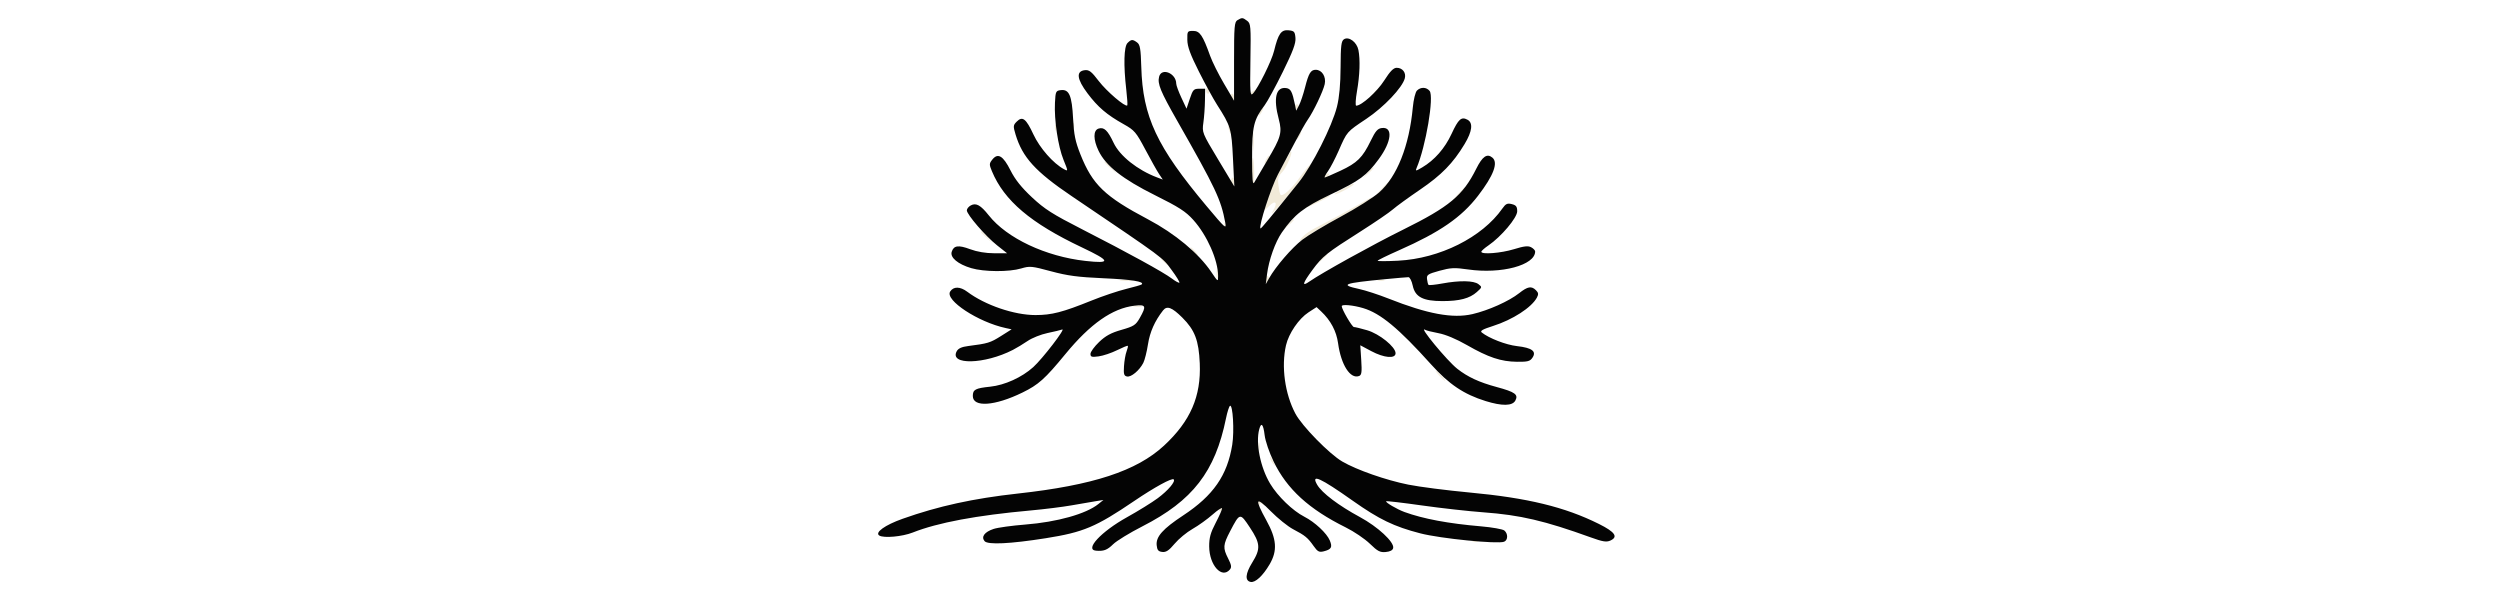
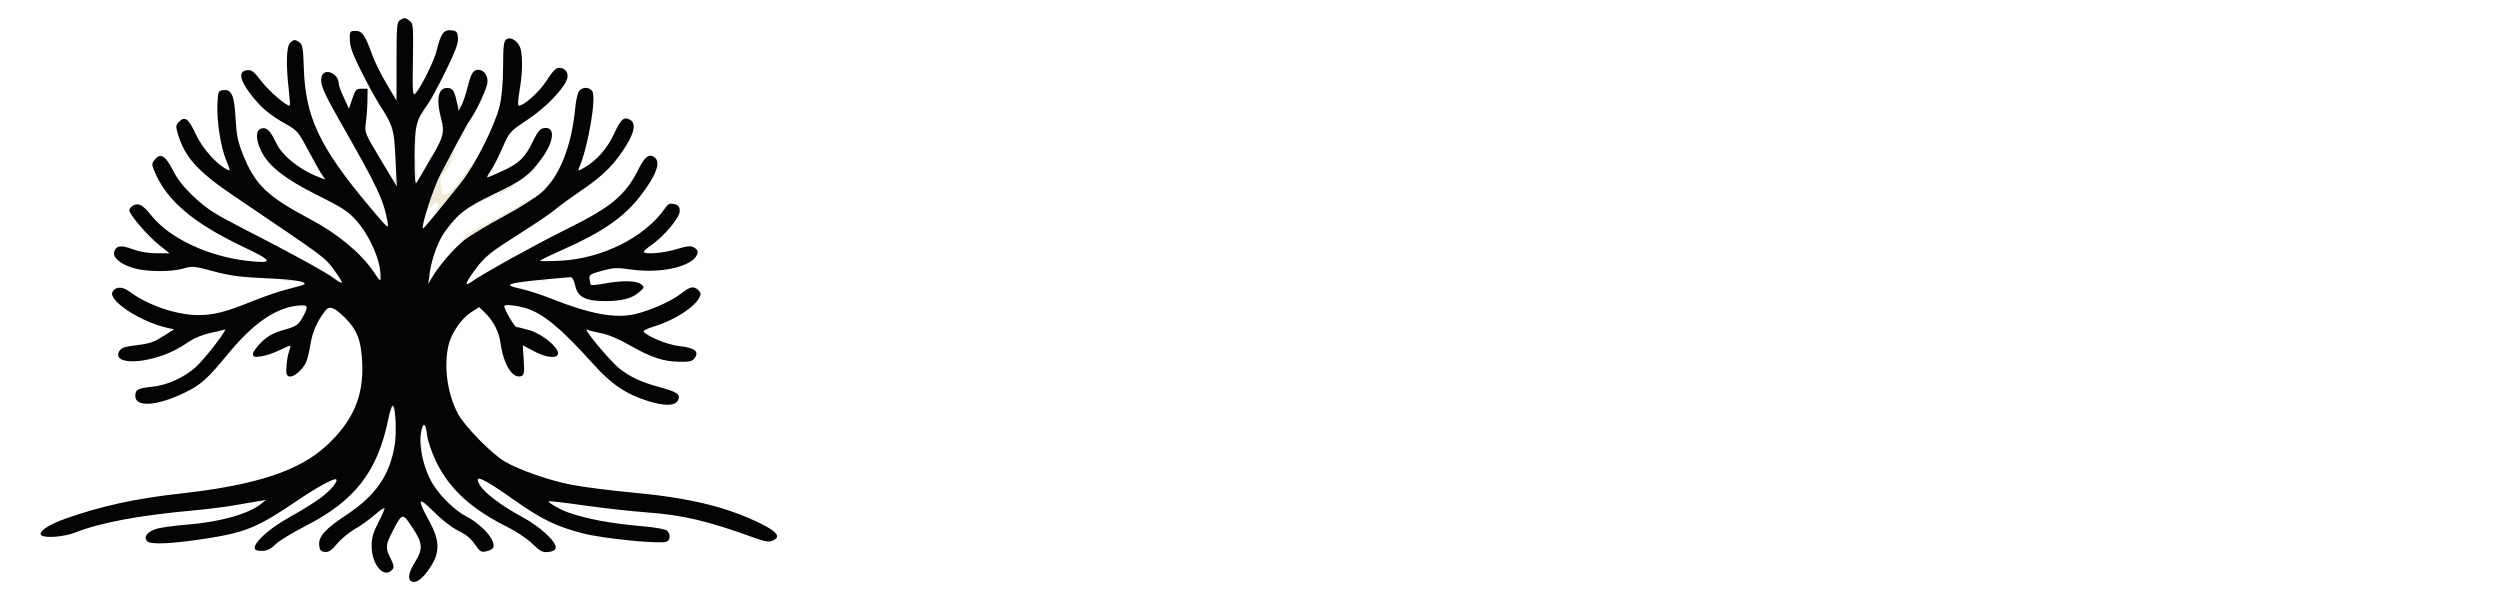
- <svg xmlns="http://www.w3.org/2000/svg" width="768" height="185" viewBox="0 0 384 302" version="1.1">
+ <svg xmlns="http://www.w3.org/2000/svg" width="768" height="185" viewBox="420 0 384 302" version="1.1">
  <path d="M 170 45.500 C 170 46.325, 170.436 47, 170.969 47 C 171.501 47, 171.678 46.325, 171.362 45.500 C 171.045 44.675, 170.609 44, 170.393 44 C 170.177 44, 170 44.675, 170 45.500 M 253.924 46.750 L 251.500 49.500 254.250 47.076 C 255.762 45.742, 257 44.505, 257 44.326 C 257 43.541, 256.190 44.180, 253.924 46.750 M 193.029 45.961 C 192.220 46.473, 191.818 47.152, 192.136 47.470 C 192.455 47.788, 193.284 47.362, 193.980 46.524 C 195.423 44.786, 195.146 44.622, 193.029 45.961 M 182.638 48.500 C 182.955 49.325, 183.391 50, 183.607 50 C 183.823 50, 184 49.325, 184 48.500 C 184 47.675, 183.564 47, 183.031 47 C 182.499 47, 182.322 47.675, 182.638 48.500 M 214.702 53.667 C 214.984 54.400, 215.343 55, 215.500 55 C 215.657 55, 216.016 54.400, 216.298 53.667 C 216.579 52.933, 216.220 52.333, 215.500 52.333 C 214.780 52.333, 214.421 52.933, 214.702 53.667 M 197 56 C 196.411 57.100, 196.155 58, 196.430 58 C 196.705 58, 197.411 57.100, 198 56 C 198.589 54.900, 198.845 54, 198.570 54 C 198.295 54, 197.589 54.900, 197 56 M 103.158 63 C 103.158 64.375, 103.385 64.938, 103.662 64.250 C 103.940 63.563, 103.940 62.438, 103.662 61.750 C 103.385 61.063, 103.158 61.625, 103.158 63 M 94.158 64 C 94.158 65.375, 94.385 65.938, 94.662 65.250 C 94.940 64.563, 94.940 63.438, 94.662 62.750 C 94.385 62.063, 94.158 62.625, 94.158 64 M 181.086 63.500 C 181.190 65.394, 182.856 68.584, 182.914 67 C 182.945 66.175, 182.533 64.825, 182 64 C 181.467 63.175, 181.055 62.950, 181.086 63.500 M 193.336 71 C 193.336 75.125, 193.513 76.813, 193.728 74.750 C 193.944 72.688, 193.944 69.313, 193.728 67.250 C 193.513 65.188, 193.336 66.875, 193.336 71 M 216 68 C 215.411 69.100, 215.155 70, 215.430 70 C 215.705 70, 216.411 69.100, 217 68 C 217.589 66.900, 217.845 66, 217.570 66 C 217.295 66, 216.589 66.900, 216 68 M 208.702 82.250 C 204.867 89.158, 201.570 96.296, 200.619 99.750 C 200.279 100.987, 199.740 102.914, 199.422 104.032 C 198.931 105.762, 199.255 105.654, 201.599 103.311 C 204.854 100.055, 206.073 101.625, 203.517 105.782 C 199.720 111.955, 217.008 91.632, 221.588 84.539 C 224.987 79.275, 221.211 82.882, 216.921 88.997 C 212.974 94.624, 208.412 98.745, 207.329 97.662 C 207.056 97.389, 206.582 95.305, 206.277 93.032 C 205.810 89.544, 206.121 88.477, 208.268 86.199 C 210.361 83.980, 213.676 76, 212.505 76 C 212.322 76, 210.611 78.813, 208.702 82.250 M 200 80 C 199.411 81.100, 199.155 82, 199.430 82 C 199.705 82, 200.411 81.100, 201 80 C 201.589 78.900, 201.845 78, 201.570 78 C 201.295 78, 200.589 78.900, 200 80 M 193 86 C 193 90.033, 193.299 93.034, 193.664 92.669 C 194.375 91.958, 194.174 79.841, 193.439 79.106 C 193.198 78.864, 193 81.967, 193 86 M 119 81.313 C 119 81.485, 120.463 82.948, 122.250 84.563 L 125.500 87.500 122.563 84.250 C 119.825 81.221, 119 80.540, 119 81.313 M 250.924 86.750 L 248.500 89.500 251.250 87.076 C 253.820 84.810, 254.459 84, 253.674 84 C 253.495 84, 252.258 85.237, 250.924 86.750 M 229.500 88 C 229.160 88.550, 229.332 89, 229.882 89 C 230.432 89, 231.160 88.550, 231.500 88 C 231.840 87.450, 231.668 87, 231.118 87 C 230.568 87, 229.840 87.450, 229.500 88 M 182.625 89.798 C 182.354 90.237, 182.545 91.249, 183.051 92.048 C 183.768 93.182, 183.973 93.007, 183.985 91.250 C 184 88.937, 183.492 88.394, 182.625 89.798 M 257.453 95.250 L 253.500 99.500 257.750 95.547 C 260.087 93.373, 262 91.460, 262 91.297 C 262 90.540, 261.129 91.298, 257.453 95.250 M 238 95.076 C 234.975 96.715, 233.568 97.771, 234.873 97.422 C 237.346 96.760, 244 93.100, 244 92.401 C 244 91.822, 244.017 91.814, 238 95.076 M 295.946 97.750 L 292.500 101.500 296.250 98.054 C 298.313 96.158, 300 94.471, 300 94.304 C 300 93.540, 299.154 94.260, 295.946 97.750 M 224.750 101.064 C 221.588 102.696, 219 104.256, 219 104.530 C 219 104.977, 230.900 99.312, 231.917 98.381 C 233.226 97.183, 229.745 98.486, 224.750 101.064 M 245.500 103.127 C 241.650 105.377, 234.675 109.182, 230 111.582 C 221.054 116.174, 219.432 117.282, 217 120.460 C 216.175 121.538, 217.300 121.007, 219.500 119.280 C 221.700 117.552, 229.575 112.904, 237 108.950 C 248.543 102.804, 254.737 98.950, 252.964 99.018 C 252.709 99.027, 249.350 100.877, 245.500 103.127 M 210.924 112.750 L 208.500 115.500 211.250 113.076 C 213.820 110.810, 214.459 110, 213.674 110 C 213.495 110, 212.258 111.237, 210.924 112.750 M 179.158 113 C 179.158 114.375, 179.385 114.938, 179.662 114.250 C 179.940 113.563, 179.940 112.438, 179.662 111.750 C 179.385 111.063, 179.158 111.625, 179.158 113 M 57 116.313 C 57 116.485, 58.462 117.948, 60.250 119.563 L 63.500 122.500 60.563 119.250 C 57.825 116.221, 57 115.540, 57 116.313 M 163.500 126 C 164.495 127.100, 165.535 128, 165.810 128 C 166.085 128, 165.495 127.100, 164.500 126 C 163.505 124.900, 162.465 124, 162.190 124 C 161.915 124, 162.505 124.900, 163.500 126 M 227.437 130.250 L 224.500 133.500 227.750 130.563 C 229.537 128.948, 231 127.485, 231 127.313 C 231 126.540, 230.175 127.221, 227.437 130.250 M 148 130.500 C 149.292 131.875, 150.574 133, 150.849 133 C 151.124 133, 150.292 131.875, 149 130.500 C 147.708 129.125, 146.426 128, 146.151 128 C 145.876 128, 146.708 129.125, 148 130.500 M 175.252 137.500 C 175.263 139.700, 175.468 140.482, 175.707 139.238 C 175.946 137.994, 175.937 136.194, 175.687 135.238 C 175.437 134.282, 175.241 135.300, 175.252 137.500 M 200 139.941 C 200 142.356, 200.556 142.599, 201.349 140.532 C 201.659 139.725, 201.482 138.798, 200.956 138.473 C 200.430 138.148, 200 138.809, 200 139.941 M 127.250 140.716 C 128.762 140.945, 131.238 140.945, 132.750 140.716 C 134.262 140.487, 133.025 140.300, 130 140.300 C 126.975 140.300, 125.737 140.487, 127.250 140.716 M 256.269 140.693 C 257.242 140.947, 258.592 140.930, 259.269 140.656 C 259.946 140.382, 259.150 140.175, 257.500 140.195 C 255.850 140.215, 255.296 140.439, 256.269 140.693 M 133.762 153.707 C 135.006 153.946, 136.806 153.937, 137.762 153.687 C 138.718 153.437, 137.700 153.241, 135.500 153.252 C 133.300 153.263, 132.518 153.468, 133.762 153.707 M 287 188.500 C 288.292 189.875, 289.574 191, 289.849 191 C 290.124 191, 289.292 189.875, 288 188.500 C 286.708 187.125, 285.426 186, 285.151 186 C 284.876 186, 285.708 187.125, 287 188.500 M 196.232 224 C 196.232 225.925, 196.438 226.713, 196.689 225.750 C 196.941 224.787, 196.941 223.213, 196.689 222.250 C 196.438 221.287, 196.232 222.075, 196.232 224 M 202 229.642 C 202 230.179, 202.700 231.491, 203.555 232.559 C 205.022 234.389, 205.042 234.357, 203.920 232 C 202.462 228.939, 202 228.372, 202 229.642 M 196.079 252.250 C 196.122 253.488, 196.391 253.919, 196.676 253.208 C 197.097 252.160, 197.506 252.157, 198.847 253.191 C 199.994 254.076, 199.917 253.782, 198.595 252.233 C 196.222 249.452, 195.981 249.453, 196.079 252.250 M 176.543 254.931 C 176.226 255.443, 176.425 256.144, 176.984 256.490 C 177.543 256.835, 178 256.416, 178 255.559 C 178 253.802, 177.400 253.544, 176.543 254.931 M 303.750 271.662 C 304.438 271.940, 305.563 271.940, 306.250 271.662 C 306.938 271.385, 306.375 271.158, 305 271.158 C 303.625 271.158, 303.063 271.385, 303.750 271.662" stroke="none" fill="#f1ead8" fill-rule="evenodd" />
  <path d="M 185.750 10.080 C 184.177 10.996, 184 13.092, 184 30.797 L 184 50.495 178.988 41.998 C 176.231 37.324, 173.088 31.025, 172.004 28 C 168.307 17.688, 166.818 15.500, 163.498 15.500 C 160.601 15.500, 160.502 15.652, 160.569 20 C 160.622 23.397, 162.040 27.284, 166.355 35.854 C 169.499 42.099, 173.607 49.609, 175.484 52.543 C 182.390 63.338, 182.726 64.474, 183.460 79.500 L 184.144 93.500 176.030 80 C 168.011 66.657, 167.925 66.442, 168.621 61.500 C 169.008 58.750, 169.364 53.800, 169.412 50.500 L 169.500 44.500 166.500 44.500 C 163.789 44.500, 163.339 44.982, 161.832 49.500 L 160.163 54.500 157.591 49 C 156.177 45.975, 155.015 42.813, 155.010 41.973 C 154.976 36.713, 147.610 33.722, 146.415 38.482 C 145.529 42.014, 147.072 45.774, 155.457 60.500 C 174.855 94.572, 177.402 99.964, 179.582 111.586 C 180.251 115.150, 179.679 114.648, 170.251 103.398 C 145.207 73.509, 138.203 58.581, 137.479 33.546 C 137.216 24.451, 136.861 22.372, 135.390 21.296 C 133.109 19.628, 132.479 19.664, 130.571 21.571 C 128.769 23.374, 128.525 32.648, 129.957 45 C 130.435 49.125, 130.660 52.668, 130.456 52.874 C 129.495 53.844, 120.032 45.750, 116.137 40.627 C 112.516 35.865, 111.326 34.941, 109.137 35.194 C 104.682 35.711, 105.149 39.669, 110.503 46.792 C 115.717 53.729, 120.193 57.549, 128.645 62.278 C 134.087 65.322, 134.855 66.221, 139.526 75.027 C 142.290 80.237, 145.386 85.749, 146.407 87.275 L 148.263 90.051 145.382 88.964 C 135.578 85.266, 126.718 78.211, 123.600 71.619 C 120.620 65.320, 118.808 63.609, 116.048 64.485 C 113.326 65.349, 113.334 69.993, 116.067 75.639 C 119.725 83.195, 128.171 89.843, 144.313 97.873 C 156.388 103.879, 159.764 106.056, 163.565 110.283 C 170.484 117.980, 176 130.459, 176 138.418 C 176 141.431, 175.953 141.404, 172.585 136.402 C 166.286 127.049, 154.391 117.148, 140.866 110 C 119.172 98.535, 113.019 92.629, 106.979 77.472 C 104.401 71.004, 103.704 67.614, 103.287 59.500 C 102.692 47.928, 101.321 44.712, 97.187 45.190 C 94.644 45.483, 94.483 45.823, 94.191 51.500 C 93.747 60.117, 95.738 73.394, 98.488 80.163 C 100.838 85.945, 100.840 85.985, 98.741 84.861 C 93.359 81.981, 86.567 74.253, 83.364 67.366 C 79.686 59.458, 77.904 58.096, 75.014 60.986 C 73.224 62.776, 73.179 63.278, 74.436 67.453 C 77.884 78.909, 84.381 86.053, 102.500 98.309 C 149.880 130.359, 147.869 128.874, 152.690 135.393 C 155.087 138.634, 156.842 141.492, 156.590 141.744 C 156.338 141.996, 154.639 141.071, 152.816 139.689 C 148.652 136.535, 130.746 126.706, 107.841 115.003 C 92.948 107.394, 89.007 104.884, 82.678 98.973 C 77.378 94.023, 74.218 90.064, 71.924 85.498 C 68.218 78.123, 65.607 76.532, 62.834 79.957 C 61.185 81.993, 61.164 82.459, 62.566 85.834 C 68.708 100.624, 82.045 111.922, 107.697 124.063 C 122.131 130.895, 122.503 132.292, 109.500 130.849 C 89.545 128.635, 70.082 119.467, 61.004 108.005 C 56.932 102.864, 54.637 101.589, 52 103 C 50.900 103.589, 50 104.706, 50 105.483 C 50 107.596, 59.393 118.474, 65.140 123.016 L 70.180 127 63.627 127 C 59.501 127, 55.075 126.252, 51.674 124.979 C 45.747 122.762, 43.424 123.089, 42.410 126.284 C 41.506 129.133, 45.510 132.480, 52.198 134.466 C 58.620 136.373, 71.185 136.451, 77.266 134.621 C 81.533 133.336, 82.561 133.434, 92.174 136.035 C 100.445 138.272, 105.685 138.970, 118.500 139.539 C 132.715 140.171, 139.131 141.203, 137.705 142.628 C 137.449 142.885, 133.923 143.907, 129.870 144.900 C 125.816 145.894, 118 148.523, 112.500 150.743 C 98.048 156.576, 92.540 158, 84.424 158 C 73.735 158, 59.155 153.020, 50.229 146.321 C 46.626 143.617, 43.284 143.575, 41.630 146.214 C 38.924 150.531, 55.645 161.515, 69.477 164.508 L 72.454 165.152 67.039 168.566 C 61.751 171.900, 60.532 172.271, 50.753 173.517 C 47.384 173.946, 45.686 174.719, 44.905 176.178 C 41.153 183.189, 58.907 182.743, 73.087 175.469 C 74.964 174.506, 78.301 172.487, 80.502 170.982 C 82.704 169.476, 87.192 167.687, 90.477 167.005 C 93.761 166.323, 97.060 165.531, 97.806 165.244 C 99.813 164.474, 87.946 179.915, 83.320 184.093 C 77.619 189.242, 69.018 193.152, 61.719 193.913 C 54.251 194.691, 53 195.361, 53 198.584 C 53 204.389, 63.990 203.636, 77.833 196.882 C 85.946 192.925, 89.153 190.052, 99.485 177.490 C 111.911 162.381, 122.997 154.617, 134.001 153.313 C 139.847 152.621, 140.176 153.365, 136.720 159.467 C 134.708 163.020, 133.750 163.641, 127.548 165.415 C 122.305 166.914, 119.575 168.399, 116.311 171.526 C 113.940 173.798, 112 176.469, 112 177.460 C 112 178.993, 112.613 179.181, 116.089 178.715 C 118.338 178.413, 122.485 177.025, 125.303 175.630 C 128.122 174.235, 130.569 173.236, 130.742 173.408 C 130.915 173.581, 130.620 174.869, 130.088 176.269 C 129.555 177.670, 128.980 180.979, 128.810 183.623 C 128.551 187.632, 128.806 188.493, 130.339 188.806 C 132.404 189.227, 136.526 185.783, 138.484 182 C 139.196 180.625, 140.253 176.432, 140.833 172.683 C 141.794 166.472, 144.246 160.963, 148.409 155.659 C 150.362 153.171, 152.875 154.115, 158.080 159.294 C 164.335 165.516, 166.310 170.700, 166.808 182.195 C 167.527 198.791, 162.126 211.216, 148.853 223.500 C 135.143 236.188, 113.244 243.358, 75.500 247.516 C 53.209 249.972, 35.758 253.794, 17.819 260.149 C 8.935 263.296, 3.685 267.069, 6.107 268.566 C 8.354 269.955, 17.621 269.120, 22.853 267.058 C 35.542 262.056, 54.778 258.455, 82 255.985 C 88.875 255.362, 98.100 254.212, 102.500 253.430 C 106.900 252.649, 112.300 251.720, 114.500 251.367 L 118.500 250.724 115.983 252.751 C 109.819 257.716, 95.304 261.793, 79.307 263.053 C 72.601 263.582, 65.444 264.574, 63.404 265.257 C 58.859 266.780, 57.079 269.185, 58.885 271.362 C 60.472 273.273, 71.672 272.742, 89.611 269.904 C 108.439 266.925, 114.699 264.290, 133.910 251.256 C 144.070 244.363, 152.875 239.542, 153.735 240.402 C 154.777 241.444, 150.926 245.990, 145.746 249.832 C 142.861 251.972, 135.947 256.252, 130.383 259.343 C 117.344 266.586, 108.935 275.632, 114.750 276.158 C 118.626 276.509, 120.405 275.840, 123.384 272.911 C 125.098 271.225, 131.675 267.202, 138 263.970 C 163.295 251.045, 174.519 236.550, 179.969 209.767 C 180.611 206.614, 181.510 203.803, 181.967 203.521 C 183.398 202.636, 184.188 216.193, 183.101 223 C 180.653 238.344, 173.602 248.526, 158.568 258.427 C 148.301 265.188, 144.782 269.126, 145.197 273.390 C 145.438 275.864, 146.012 276.560, 148.003 276.793 C 149.921 277.017, 151.368 276.053, 154.196 272.670 C 156.226 270.242, 160.274 266.900, 163.193 265.245 C 166.112 263.589, 170.637 260.343, 173.250 258.032 C 175.863 255.721, 178 254.337, 178 254.956 C 178 255.575, 176.537 258.876, 174.750 262.291 C 172.201 267.161, 171.507 269.692, 171.531 274.028 C 171.585 283.453, 177.891 290.451, 181.937 285.576 C 182.864 284.459, 182.675 283.283, 181.059 280.116 C 178.334 274.775, 178.444 273.265, 182.062 266.352 C 186.929 257.048, 186.983 257.038, 191.967 264.564 C 197.232 272.514, 197.409 275.215, 193.116 282.120 C 189.665 287.672, 189.377 291.266, 192.339 291.830 C 194.668 292.274, 198.441 288.774, 201.809 283.046 C 205.854 276.170, 205.432 270.396, 200.192 260.915 C 194.132 249.950, 194.778 248.626, 202.408 256.370 C 205.933 259.947, 210.996 264.016, 213.658 265.413 C 219.651 268.555, 220.966 269.635, 223.910 273.827 C 225.864 276.611, 226.676 277.049, 228.873 276.507 C 232.817 275.533, 233.436 274.466, 232.028 271.066 C 230.512 267.408, 224.533 261.823, 219.243 259.124 C 213.432 256.159, 205.903 248.891, 202.113 242.585 C 197.196 234.405, 194.756 222.243, 196.630 215.250 C 197.627 211.532, 198.685 212.689, 199.339 218.215 C 199.686 221.143, 201.664 226.953, 203.850 231.465 C 210.551 245.293, 221.569 255.357, 240 264.482 C 244.125 266.525, 249.574 270.210, 252.109 272.672 C 256.012 276.461, 257.238 277.098, 260.101 276.824 C 262.326 276.611, 263.594 275.917, 263.806 274.797 C 264.370 271.817, 256.140 264.179, 247.091 259.286 C 236.434 253.523, 228.065 247.197, 225.693 243.112 C 222.374 237.394, 227.160 239.539, 243.520 251.100 C 256.774 260.466, 264.250 264.074, 277.454 267.481 C 287.495 270.072, 316.128 272.932, 319.410 271.673 C 321.399 270.909, 321.478 267.641, 319.545 266.037 C 318.744 265.373, 313.457 264.433, 307.795 263.949 C 291.445 262.550, 278.958 260.213, 269.500 256.779 C 265.763 255.422, 259.761 251.906, 260.285 251.381 C 260.500 251.166, 268.512 252.100, 278.088 253.457 C 287.665 254.814, 301.612 256.373, 309.083 256.922 C 327.534 258.279, 339.748 261.133, 362.907 269.502 C 368.930 271.678, 370.764 271.973, 372.728 271.078 C 376.764 269.239, 375.075 266.787, 367 262.761 C 349.899 254.236, 331.161 249.684, 302.018 246.974 C 290.733 245.925, 276.951 244.152, 271.391 243.035 C 260.121 240.771, 245.564 235.679, 238.289 231.456 C 231.806 227.694, 218.074 213.668, 214.760 207.425 C 209.492 197.502, 207.605 183.761, 210.053 173.147 C 211.429 167.180, 216.488 159.779, 221.344 156.630 L 225.383 154.011 227.648 156.139 C 232.465 160.665, 235.340 166.067, 236.174 172.161 C 237.655 182.993, 242.314 190.245, 246.708 188.558 C 247.981 188.070, 248.175 186.626, 247.785 180.554 L 247.310 173.145 252.796 176.073 C 259.260 179.522, 265 180.018, 265 177.127 C 265 173.954, 256.882 167.398, 250.741 165.613 C 247.689 164.726, 244.707 164, 244.113 164 C 243.195 164, 238 155.104, 238 153.533 C 238 152.499, 243.698 153.018, 248.722 154.510 C 257.429 157.096, 266.497 164.604, 282.806 182.732 C 291.819 192.751, 299.205 197.717, 310.165 201.128 C 318.416 203.697, 323.603 203.611, 325.062 200.883 C 326.688 197.845, 324.949 196.585, 315.677 194.080 C 306.890 191.706, 301.189 189.062, 295.927 184.923 C 290.826 180.910, 276.161 163.127, 279.816 165.386 C 280.403 165.749, 283.436 166.518, 286.555 167.095 C 290.067 167.744, 295.479 170.009, 300.774 173.045 C 311.573 179.237, 317.834 181.328, 325.858 181.424 C 331.283 181.489, 332.428 181.186, 333.653 179.366 C 335.794 176.186, 333.431 174.420, 325.896 173.568 C 320.359 172.941, 311.841 169.645, 308.206 166.722 C 307.241 165.947, 308.660 165.127, 313.774 163.506 C 323.689 160.362, 333.208 154.217, 335.871 149.241 C 336.762 147.577, 336.669 146.812, 335.427 145.569 C 333.150 143.293, 331.270 143.618, 326.957 147.034 C 321.926 151.019, 311.547 155.670, 303.548 157.525 C 293.656 159.819, 281.089 157.488, 261.427 149.712 C 256.517 147.770, 249.912 145.619, 246.750 144.931 C 236.776 142.764, 238.754 142.019, 259.856 139.994 C 265.552 139.447, 270.775 139, 271.464 139 C 272.152 139, 273.117 140.912, 273.608 143.250 C 274.800 148.929, 278.781 150.998, 288.500 150.993 C 297.110 150.988, 302.153 149.660, 305.748 146.451 C 308.434 144.054, 308.453 143.960, 306.559 142.498 C 304.214 140.689, 297.111 140.561, 288.371 142.172 C 284.872 142.816, 281.793 143.126, 281.527 142.860 C 281.261 142.594, 280.921 141.299, 280.772 139.981 C 280.527 137.824, 281.146 137.408, 287 135.789 C 292.642 134.229, 294.539 134.142, 301.369 135.128 C 318.031 137.535, 335 132.980, 335 126.101 C 335 125.534, 334.097 124.587, 332.994 123.997 C 331.465 123.178, 329.420 123.408, 324.389 124.962 C 317.931 126.956, 307.993 127.738, 308.007 126.250 C 308.011 125.838, 309.600 124.420, 311.539 123.099 C 317.957 118.728, 326 109.197, 326 105.962 C 326 103.617, 325.464 102.903, 323.291 102.358 C 321.039 101.793, 320.239 102.169, 318.544 104.589 C 308.426 119.033, 287.159 129.667, 266.250 130.738 C 260.613 131.026, 256 131.036, 256 130.759 C 256 130.483, 260.837 128.116, 266.750 125.500 C 287.257 116.427, 298.073 108.961, 306.380 98.146 C 314.159 88.018, 316.583 81.558, 313.548 79.040 C 310.865 76.813, 308.558 78.416, 305.437 84.675 C 298.776 98.036, 291.989 103.683, 268.789 115.166 C 253.587 122.690, 227.805 136.963, 221.750 141.208 C 217.846 143.945, 218.335 142.122, 223.319 135.360 C 228.391 128.479, 230.307 126.946, 247.462 116.060 C 254.592 111.536, 261.859 106.575, 263.612 105.036 C 265.366 103.496, 271.491 99.044, 277.225 95.141 C 288.039 87.780, 293.812 81.876, 299.607 72.253 C 303.456 65.860, 303.969 61.589, 301.072 60.039 C 297.975 58.381, 296.544 59.651, 293.077 67.134 C 289.704 74.414, 284.550 80.298, 278.330 83.968 C 275.127 85.858, 274.836 85.891, 275.524 84.288 C 280.168 73.466, 284.404 48.397, 282.065 45.578 C 280.437 43.617, 277.597 43.546, 275.722 45.420 C 274.929 46.214, 274.014 49.941, 273.649 53.863 C 271.856 73.162, 265.749 88.570, 256.748 96.505 C 253.856 99.055, 245.192 104.522, 237.495 108.654 C 229.798 112.786, 221.125 117.993, 218.222 120.226 C 213.009 124.236, 204.868 133.674, 201.598 139.500 L 199.913 142.500 200.543 137.500 C 201.437 130.409, 204.654 121.354, 207.976 116.583 C 214.253 107.568, 218.839 103.994, 232.391 97.556 C 247.056 90.590, 250.477 88.075, 256.599 79.759 C 263.046 71.001, 263.796 63.540, 258.164 64.192 C 256.001 64.442, 254.936 65.662, 252.500 70.682 C 248.436 79.056, 245.747 81.706, 237.316 85.644 C 233.364 87.490, 229.846 89, 229.497 89 C 229.149 89, 229.867 87.591, 231.093 85.870 C 232.319 84.148, 234.726 79.536, 236.443 75.620 C 240.712 65.879, 240.411 66.228, 250.317 59.611 C 259.180 53.691, 268.439 43.930, 269.643 39.237 C 270.363 36.431, 268.468 34, 265.561 34 C 263.957 34, 262.276 35.712, 259.309 40.366 C 255.711 46.010, 247.937 53, 245.258 53 C 244.773 53, 244.949 49.737, 245.648 45.750 C 247.062 37.697, 247.330 29.901, 246.361 25.057 C 245.576 21.129, 241.576 18.146, 239.149 19.678 C 237.762 20.553, 237.489 22.770, 237.431 33.609 C 237.385 42.337, 236.798 48.761, 235.615 53.500 C 233.145 63.388, 223.142 83.135, 216.273 91.682 C 202.465 108.859, 197.502 114.836, 197.252 114.585 C 196.219 113.552, 202.524 94.038, 206.010 87.481 C 208.343 83.091, 212.251 75.701, 214.694 71.059 C 217.137 66.416, 219.948 61.466, 220.941 60.059 C 223.840 55.951, 228.690 45.784, 229.470 42.183 C 230.270 38.490, 228.082 35, 224.967 35 C 222.465 35, 221.410 36.734, 219.618 43.792 C 218.739 47.253, 217.379 51.303, 216.596 52.792 L 215.172 55.500 214.549 52.500 C 213.181 45.910, 212.439 44.497, 210.175 44.173 C 204.985 43.431, 203.607 49.179, 206.431 59.788 C 208.216 66.491, 207.553 68.849, 200.626 80.461 C 197.660 85.432, 194.744 90.400, 194.147 91.500 C 193.323 93.017, 193.059 89.997, 193.052 79 C 193.043 63.400, 193.859 60.008, 199.367 52.744 C 200.720 50.960, 204.812 43.437, 208.461 36.028 C 213.539 25.713, 215.025 21.728, 214.797 19.028 C 214.531 15.866, 214.168 15.468, 211.306 15.191 C 207.630 14.835, 206.153 16.942, 204.082 25.500 C 202.846 30.605, 196.040 44.293, 193.391 47 C 192.099 48.320, 191.957 46.298, 192.211 30.180 C 192.482 13.019, 192.377 11.769, 190.559 10.430 C 188.285 8.755, 188.054 8.738, 185.750 10.080" stroke="none" fill="#040404" fill-rule="evenodd" />
</svg>
